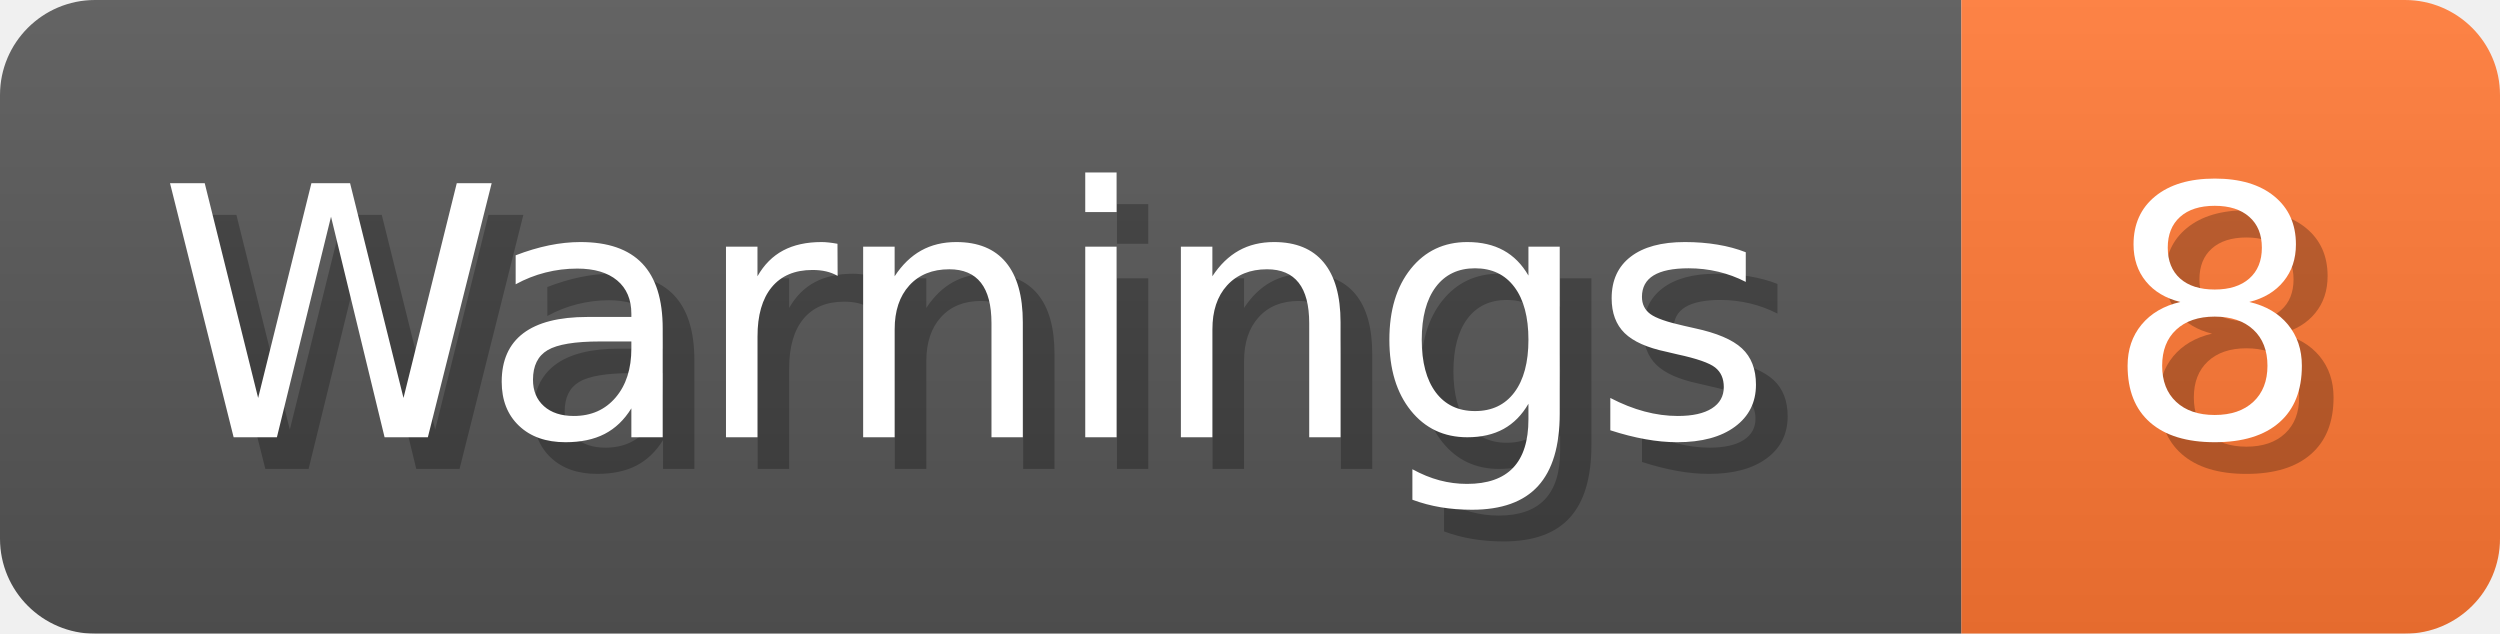
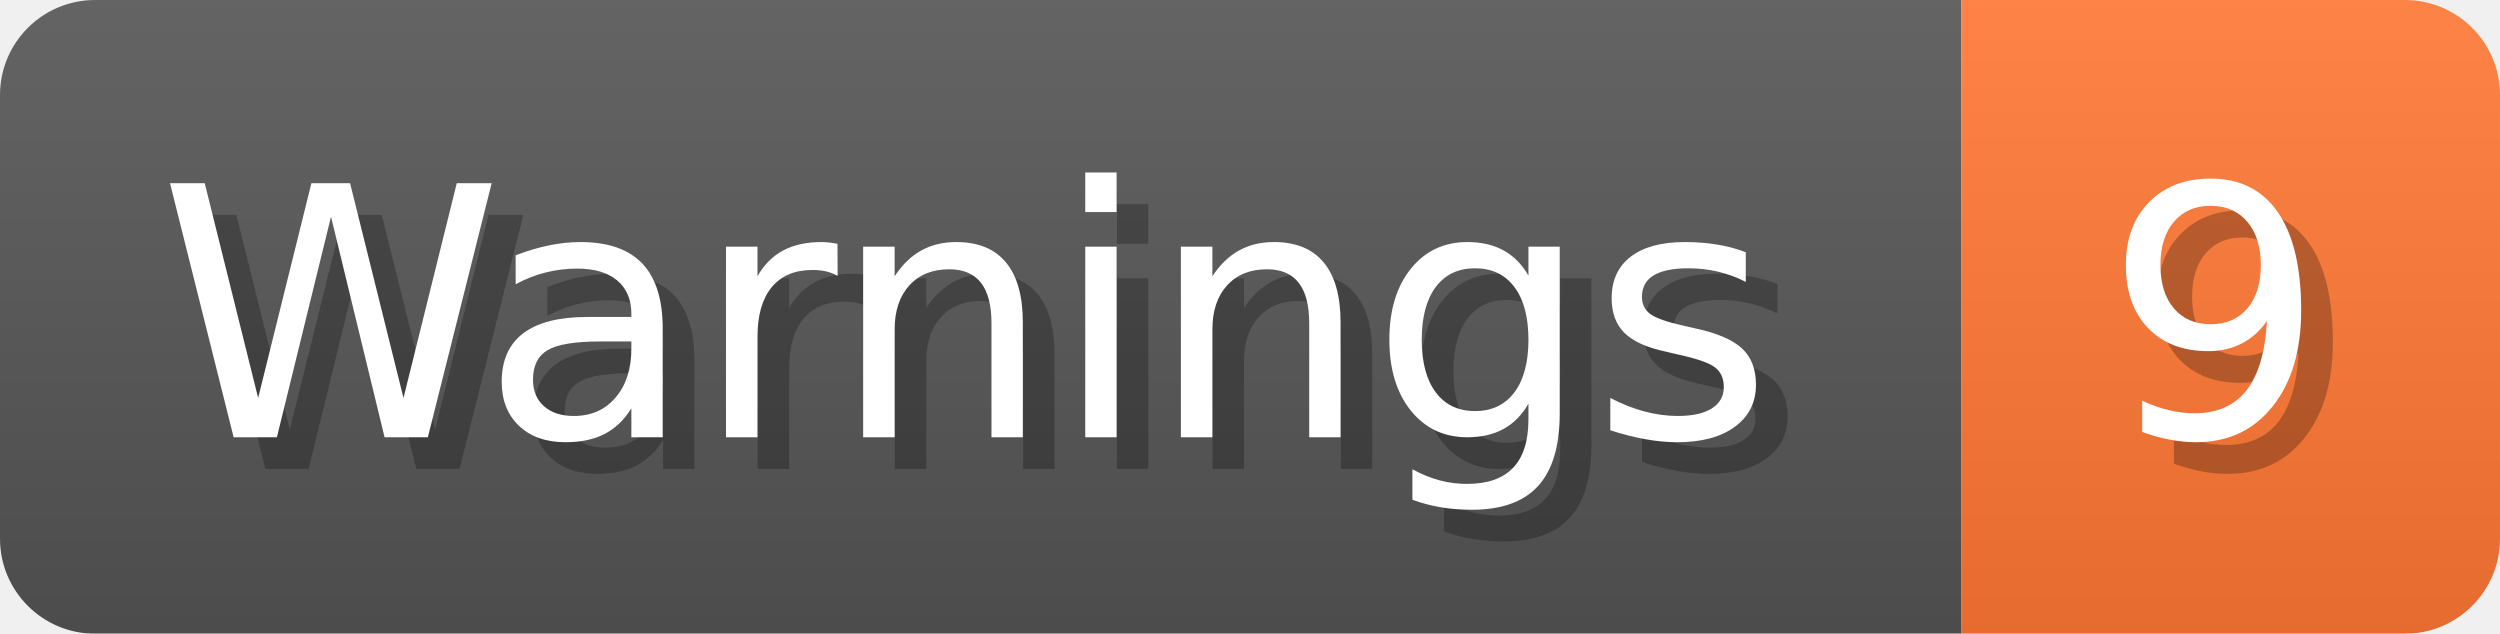
- <svg xmlns="http://www.w3.org/2000/svg" width="78.9" height="20" viewBox="0 0 789 200" role="img" aria-label="Warnings: 8">
+ <svg xmlns="http://www.w3.org/2000/svg" width="78.9" height="20" viewBox="0 0 789 200" role="img" aria-label="Warnings: 9">
  <linearGradient id="a" x2="0" y2="100%">
    <stop offset="0" stop-opacity=".1" stop-color="#EEE" />
    <stop offset="1" stop-opacity=".1" />
  </linearGradient>
  <mask id="m">
    <rect width="789" height="200" rx="30" fill="#FFF" />
  </mask>
  <g mask="url(#m)">
    <rect width="619" height="200" fill="#555" />
    <rect width="170" height="200" fill="#F73" x="619" />
    <rect width="789" height="200" fill="url(#a)" />
  </g>
  <g aria-hidden="true" fill="#fff" text-anchor="start" font-family="Verdana,DejaVu Sans,sans-serif" font-size="110">
    <text x="60" y="148" textLength="519" fill="#000" opacity="0.25">Warnings</text>
    <text x="50" y="138" textLength="519">Warnings</text>
-     <text x="674" y="148" textLength="70" fill="#000" opacity="0.25">8</text>
-     <text x="664" y="138" textLength="70">8</text>
+     <text x="674" y="148" textLength="70" fill="#000" opacity="0.25">9</text>
+     <text x="664" y="138" textLength="70">9</text>
  </g>
</svg>
